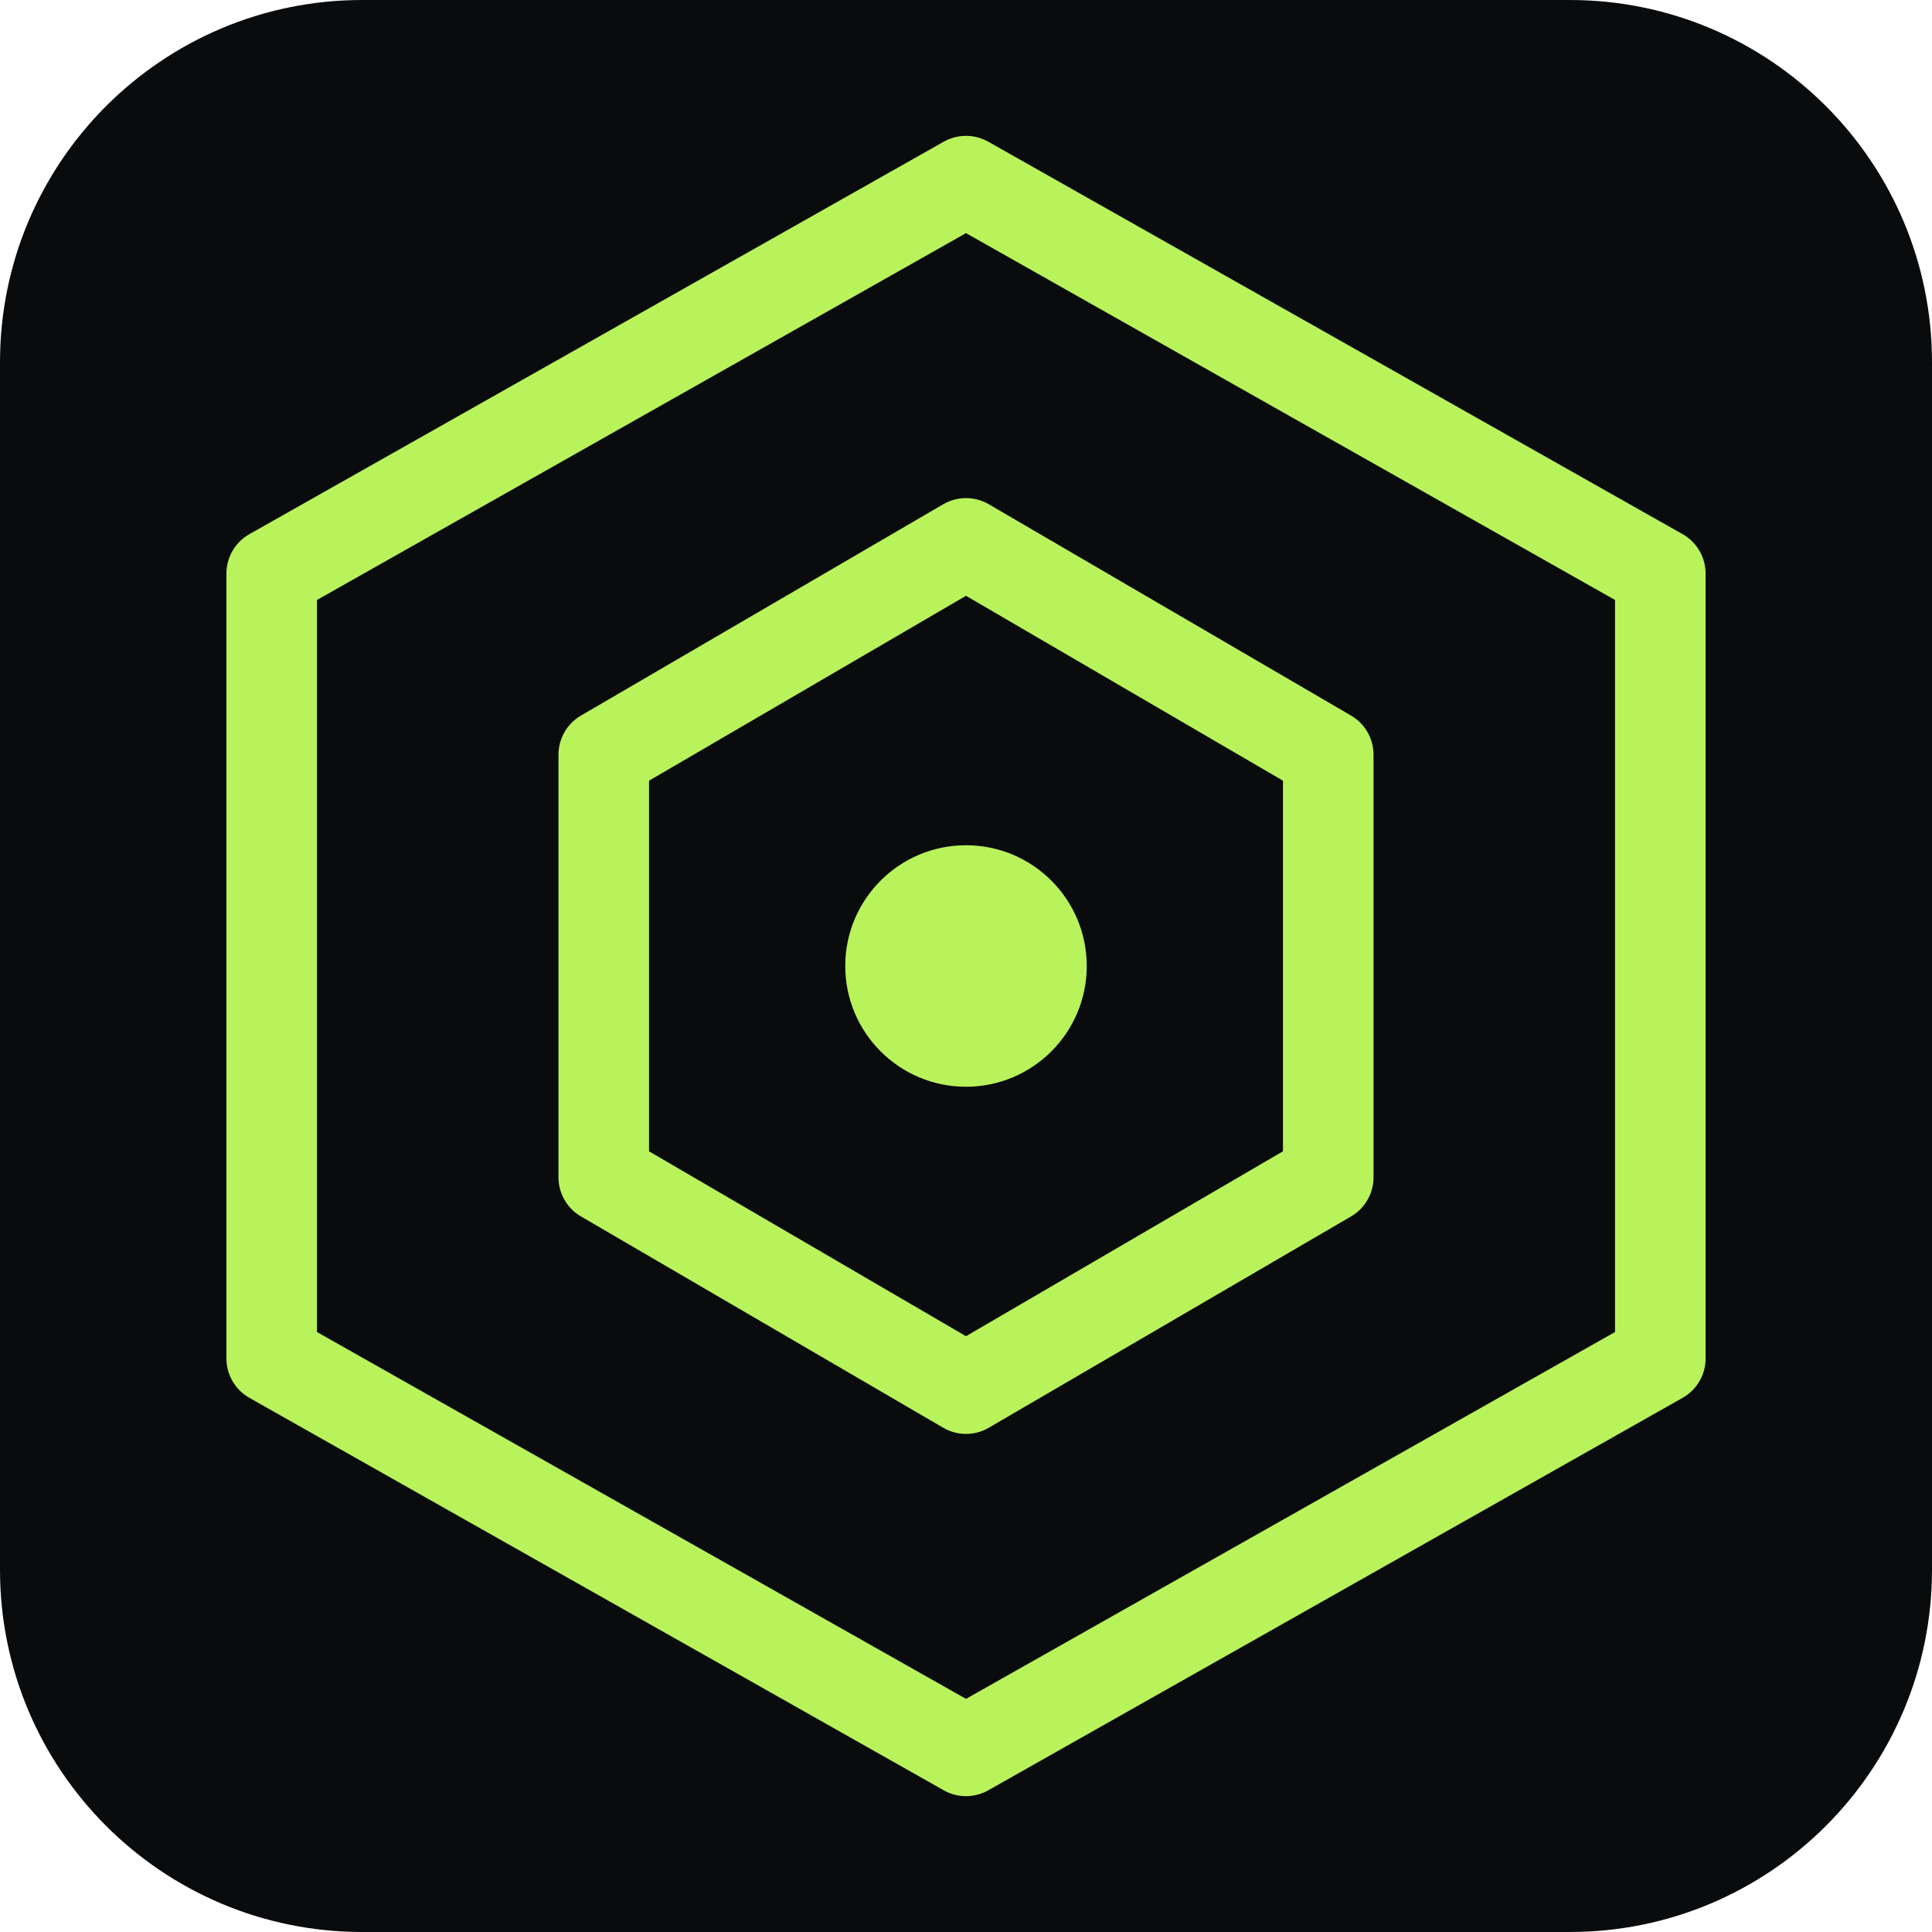
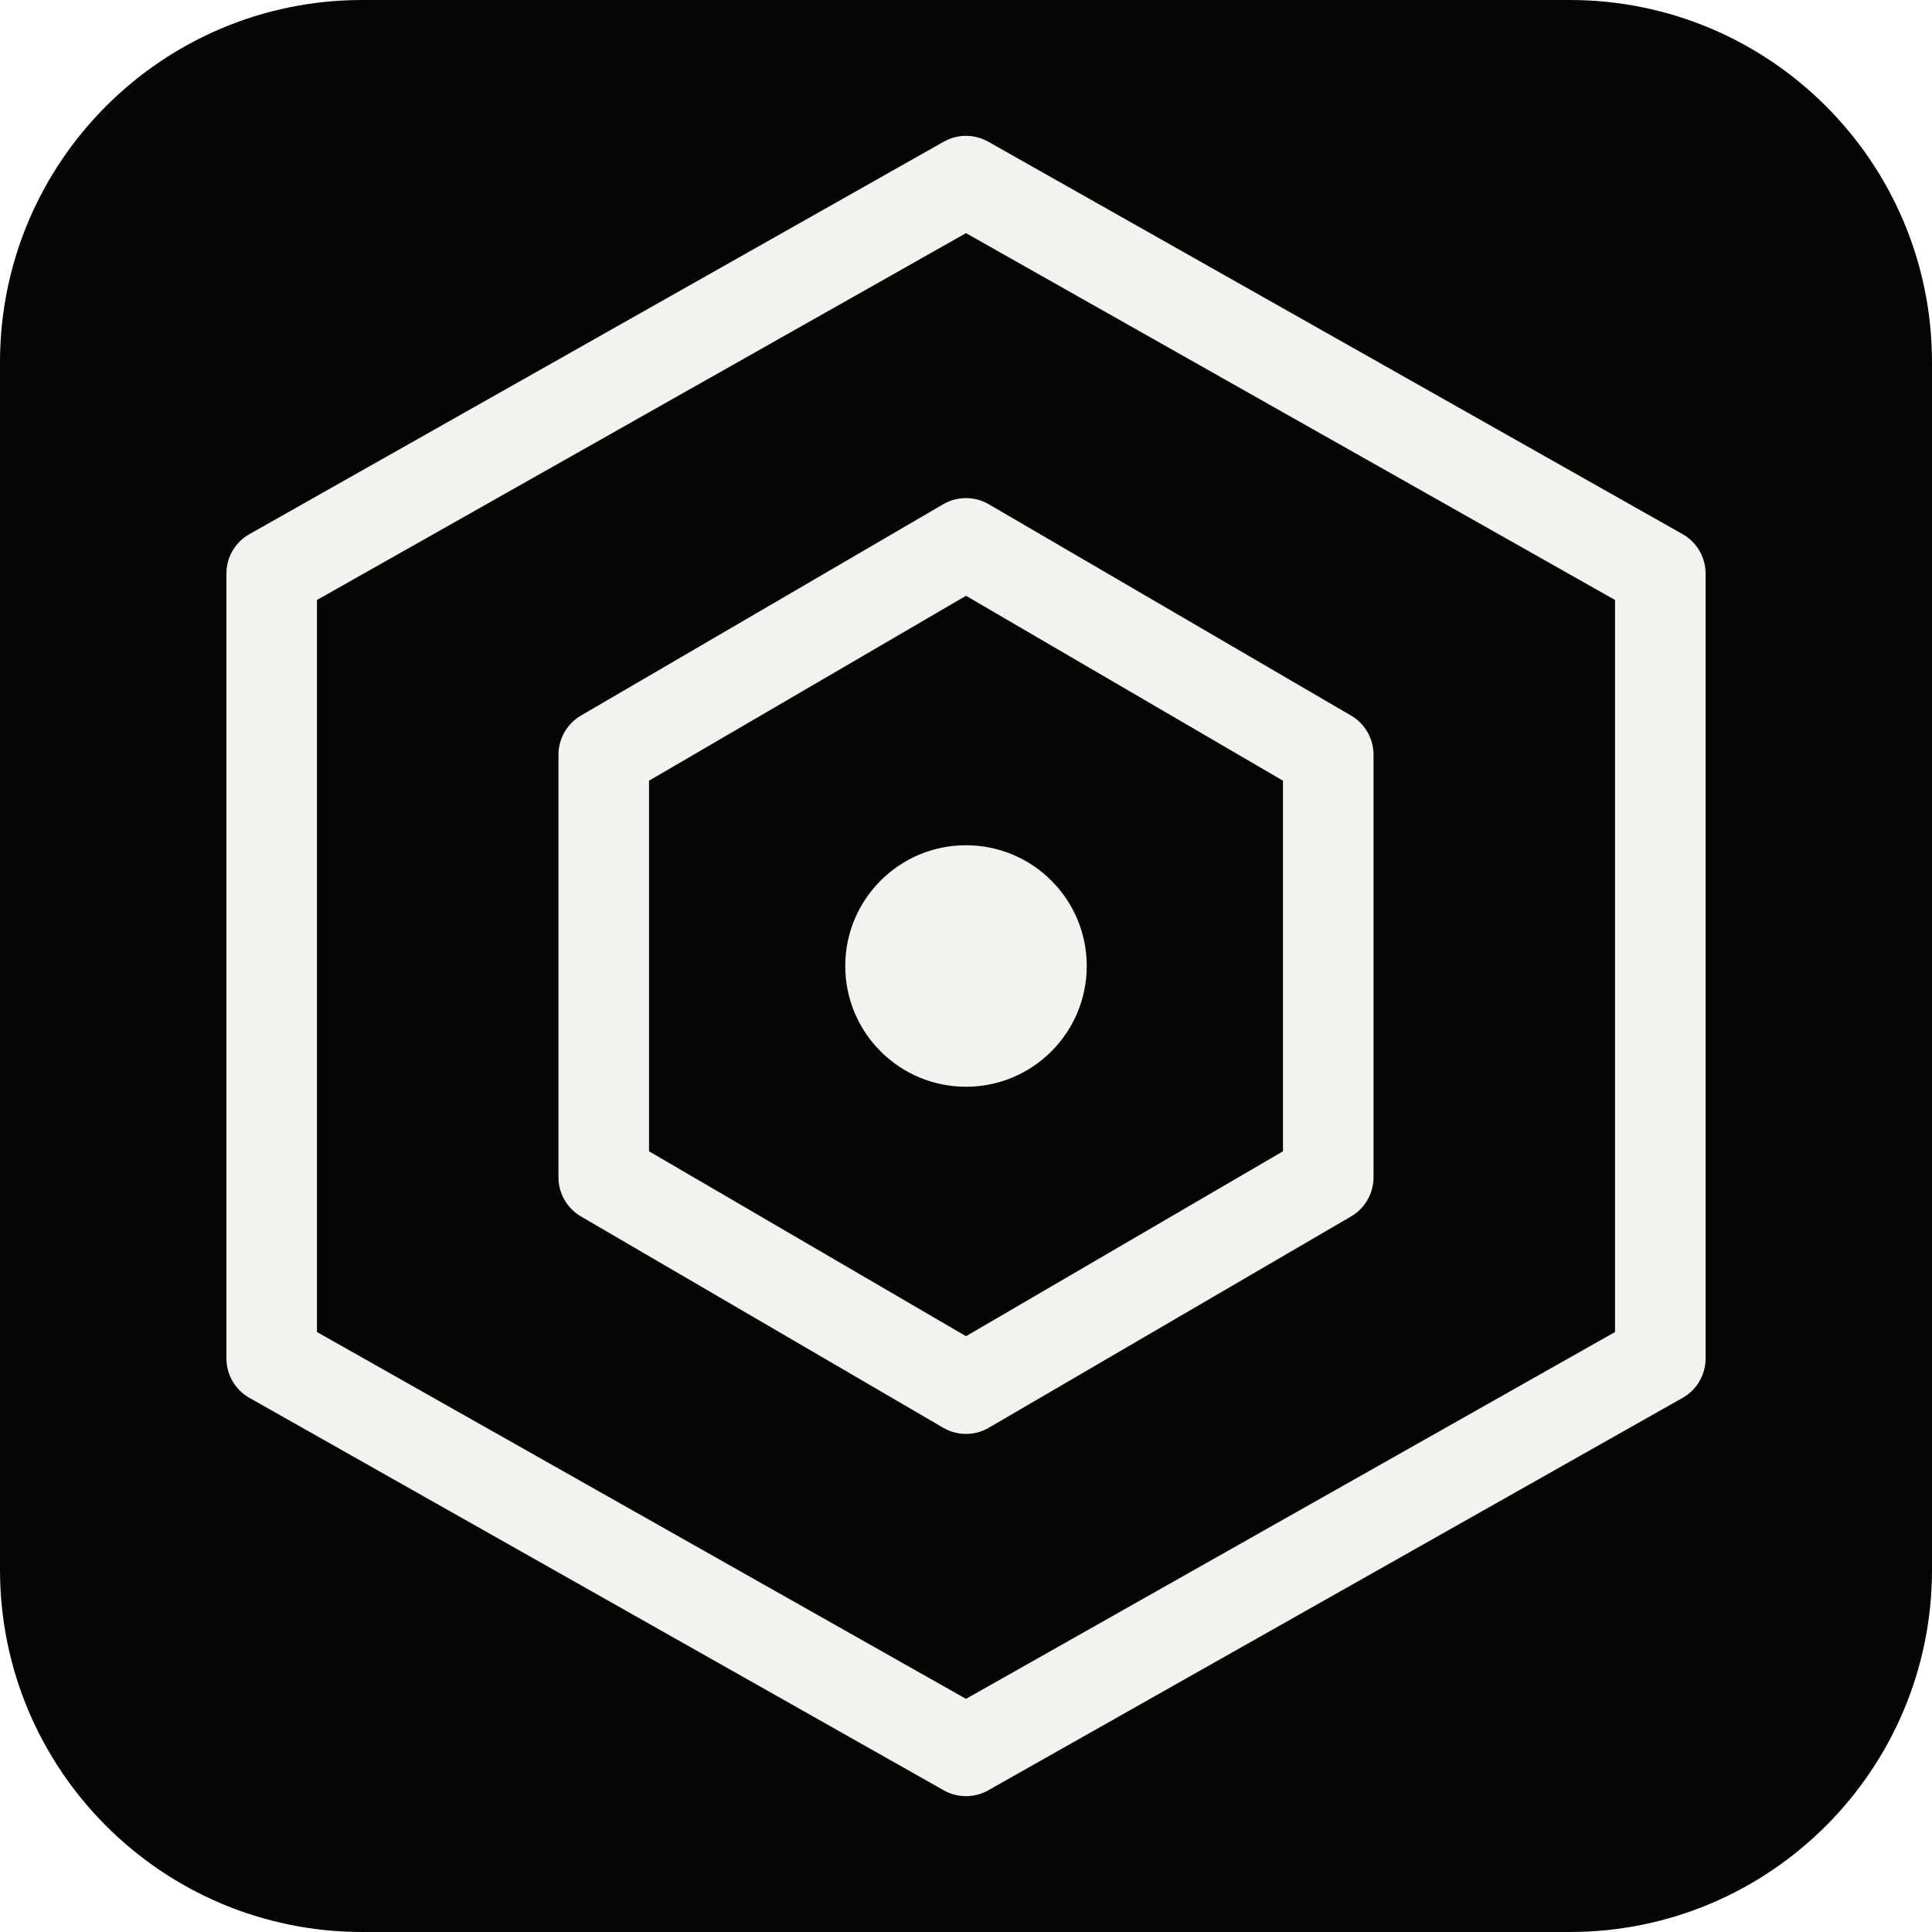
<svg xmlns="http://www.w3.org/2000/svg" viewBox="0 0 64 64">
-   <rect width="64" height="64" rx="12" fill="#090b0d" />
-   <path d="M9 19 32 6l23 13v26L32 58 9 45Z" fill="none" stroke="#b8f35b" stroke-width="3" stroke-linejoin="round" />
-   <path d="m20 25 12-7 12 7v14l-12 7-12-7Z" fill="none" stroke="#b8f35b" stroke-width="3" stroke-linejoin="round" />
-   <circle cx="32" cy="32" r="4" fill="#b8f35b" />
+   <rect width="64" height="64" rx="12" fill="#050505" />
+   <path d="M9 19 32 6l23 13v26L32 58 9 45Z" fill="none" stroke="#f2f2ee" stroke-width="3" stroke-linejoin="round" />
+   <path d="m20 25 12-7 12 7v14l-12 7-12-7Z" fill="none" stroke="#f2f2ee" stroke-width="3" stroke-linejoin="round" />
+   <circle cx="32" cy="32" r="4" fill="#f2f2ee" />
</svg>
